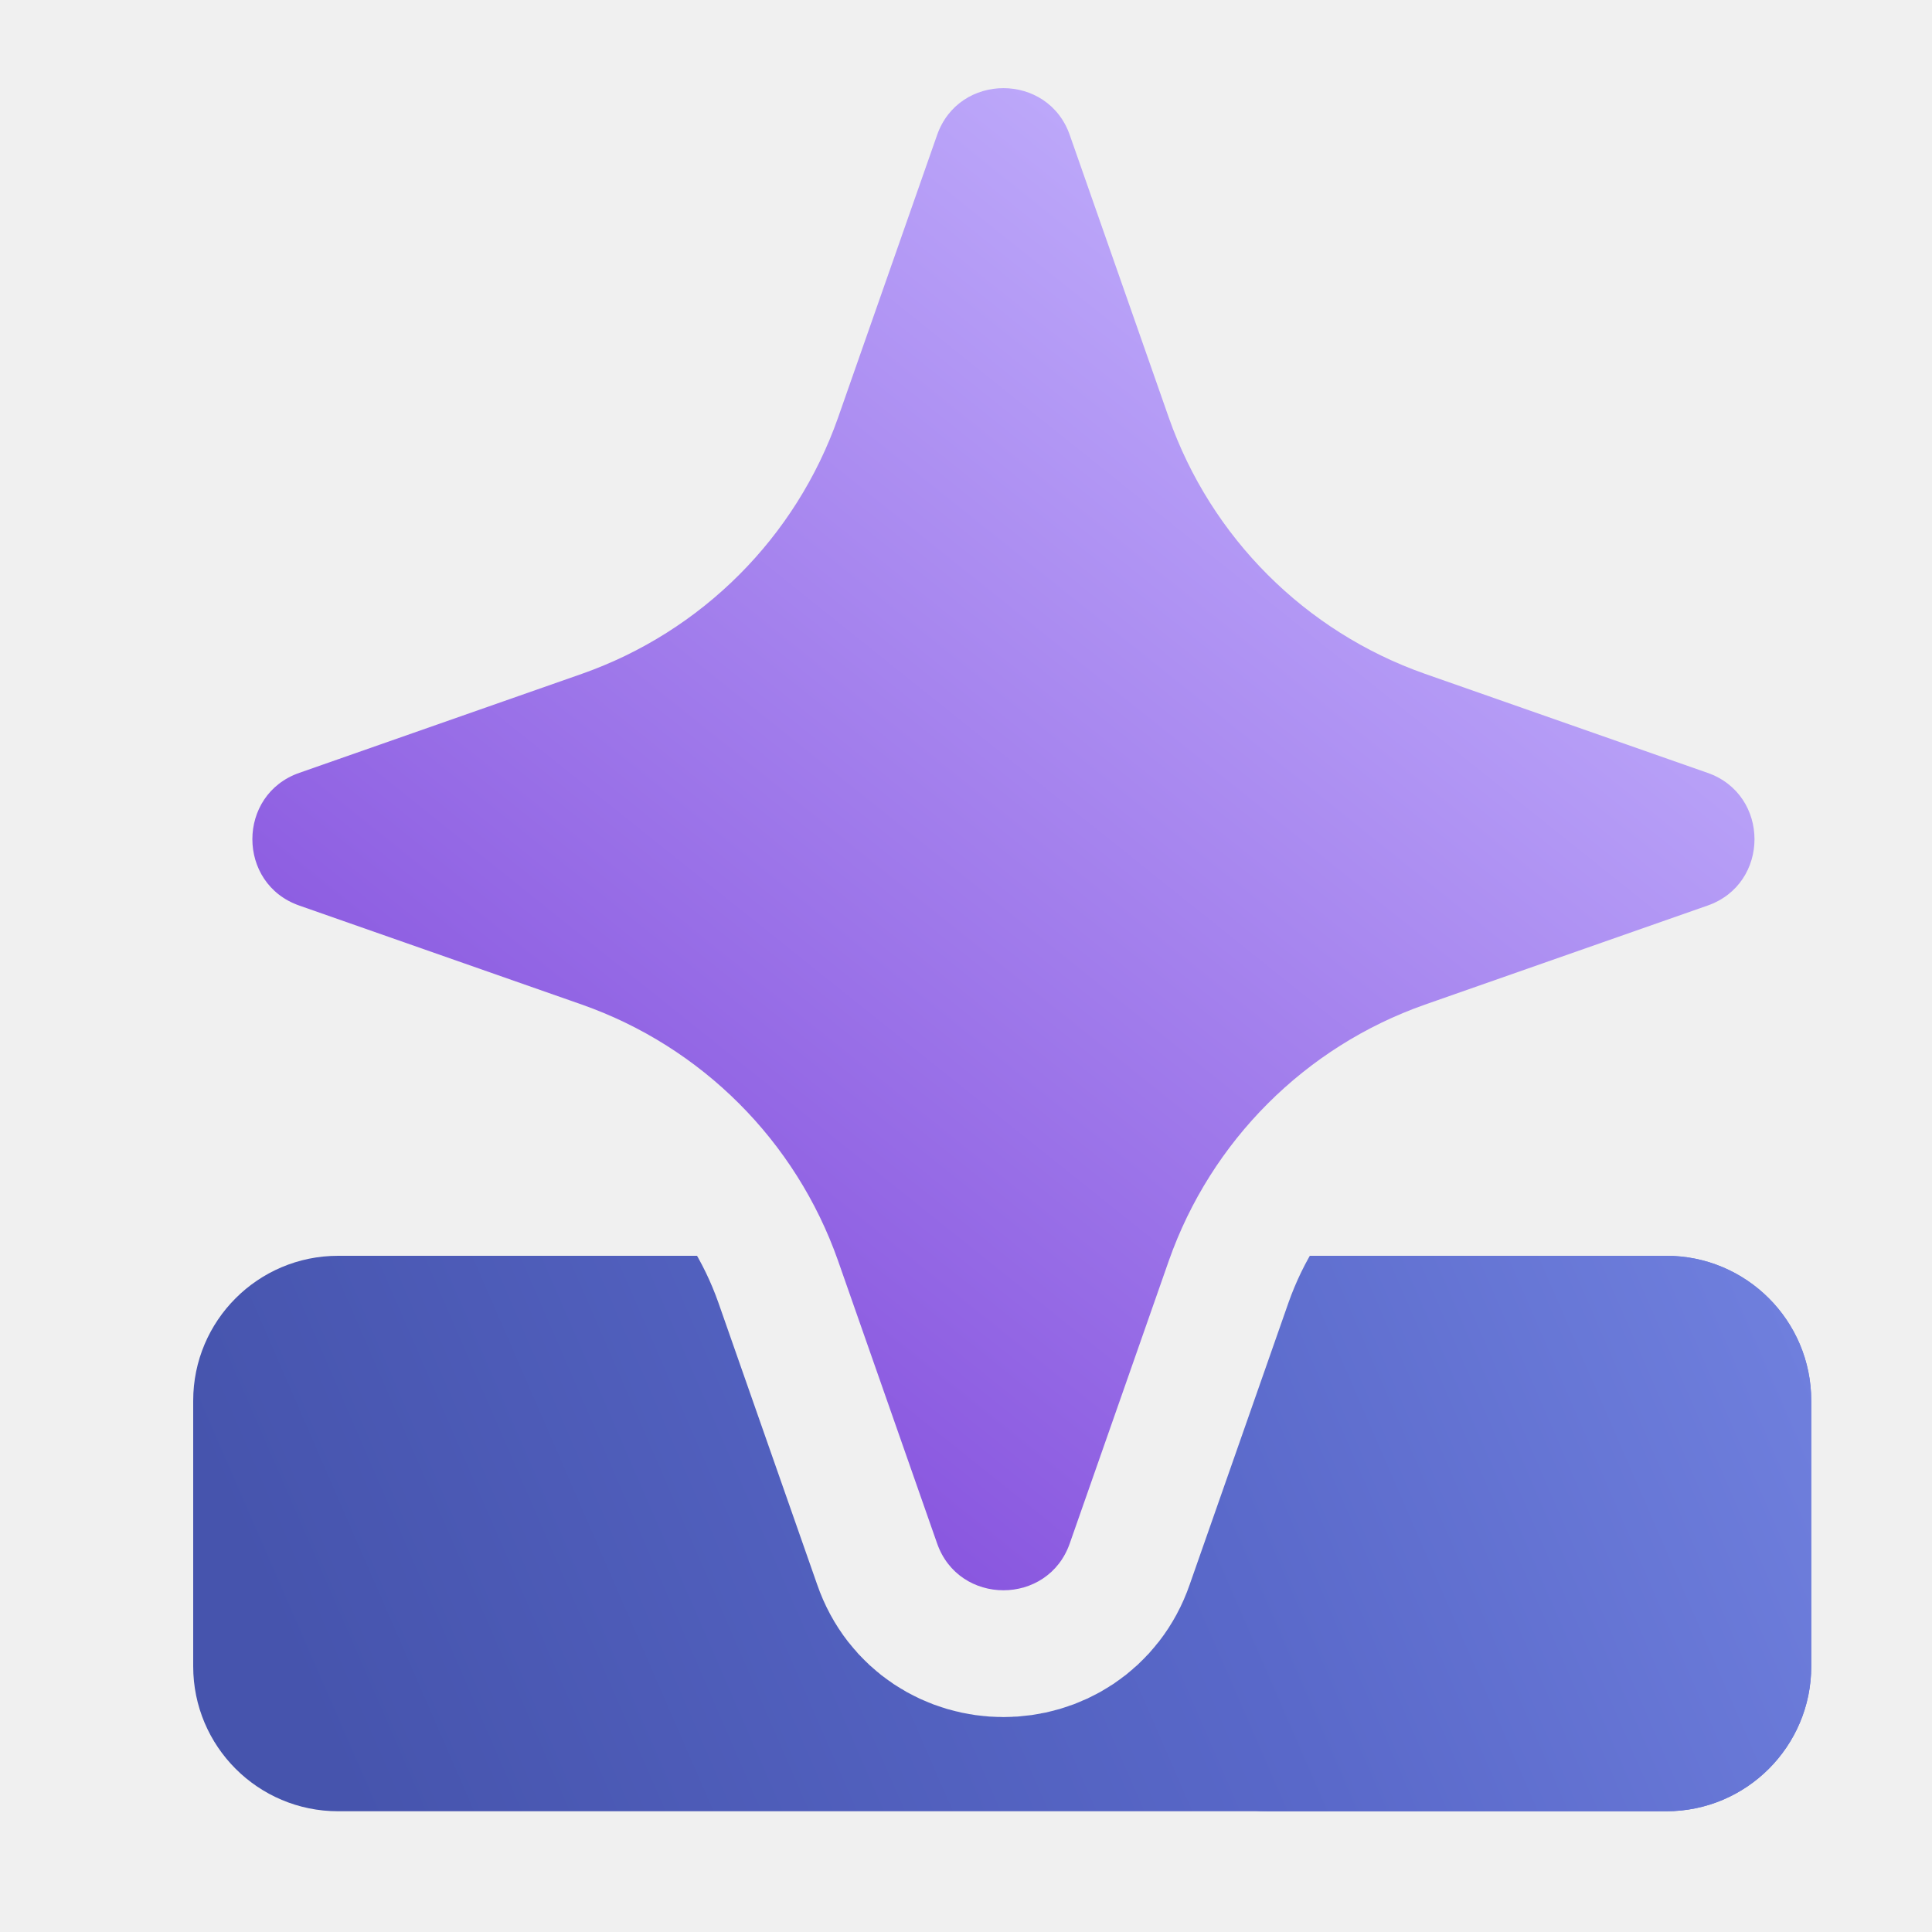
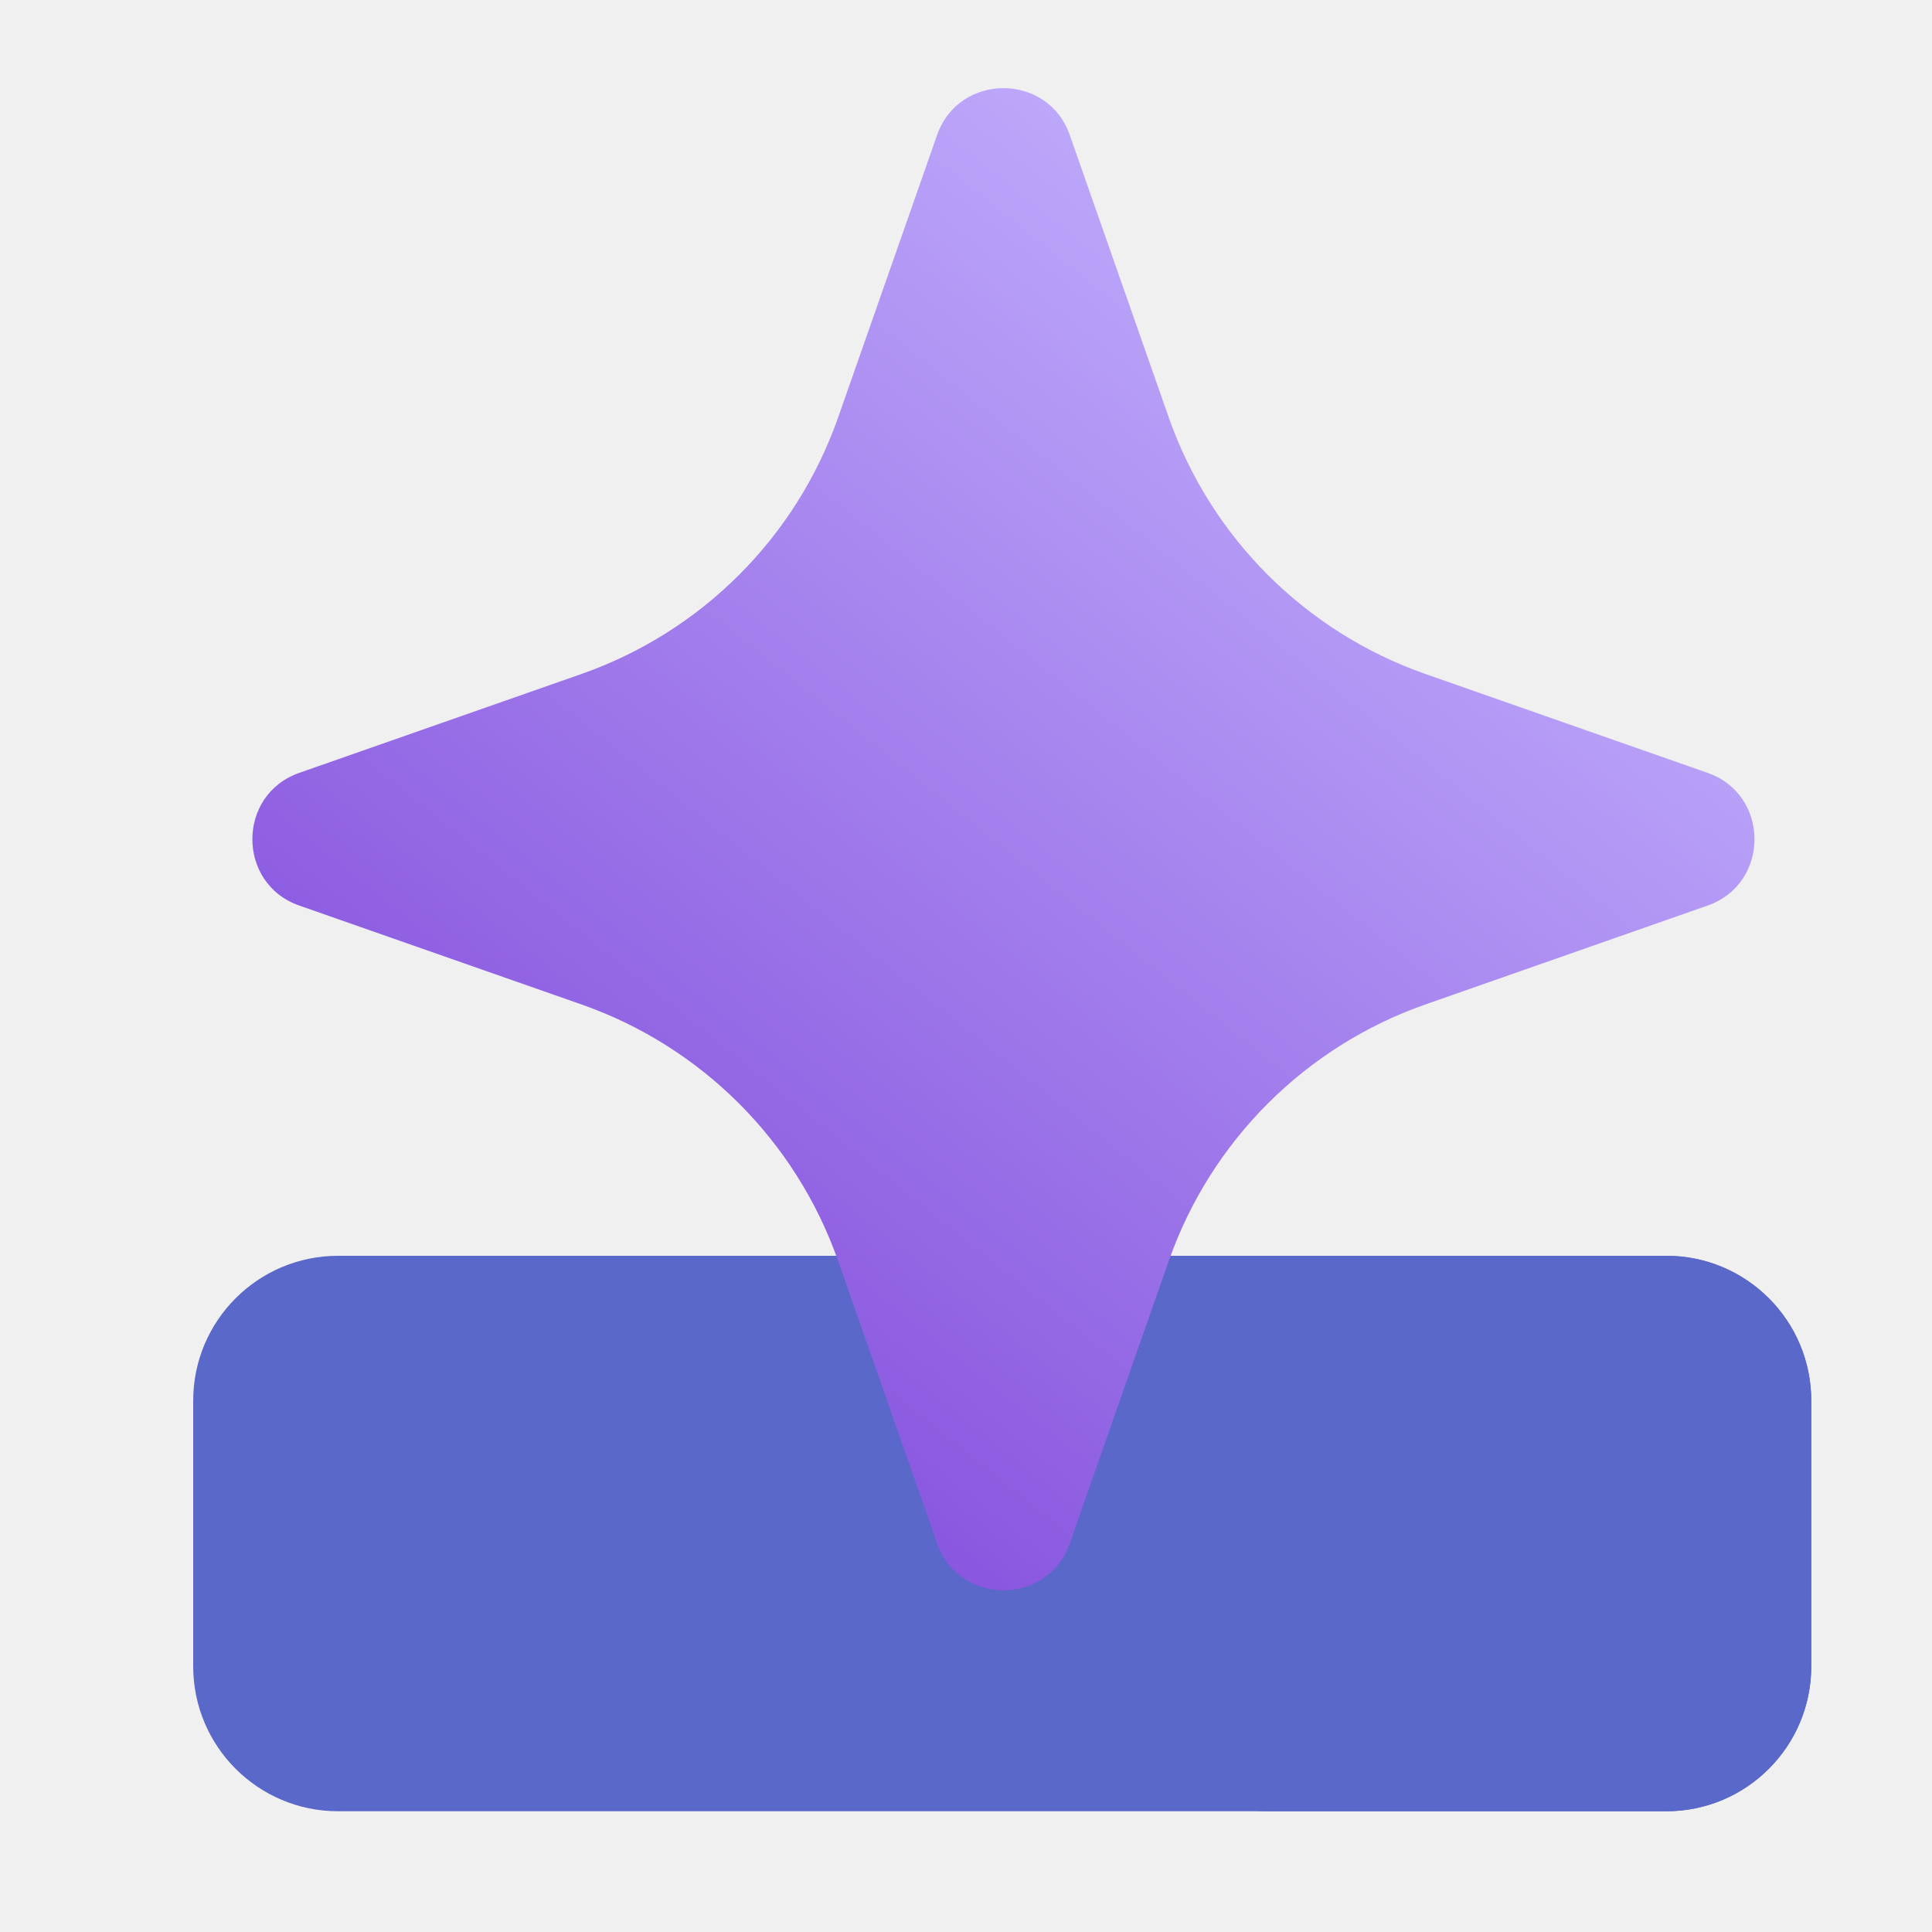
<svg xmlns="http://www.w3.org/2000/svg" viewBox="0 0 32 32" role="img" aria-label="Badgical spark">
  <defs>
-     <linearGradient id="badge-base" x1="5" x2="28" y1="28" y2="18" gradientUnits="userSpaceOnUse">
-       <stop stop-color="#4654ad" />
-       <stop offset="0.58" stop-color="#5968c9" />
-       <stop offset="1" stop-color="#6f7fdd" />
-     </linearGradient>
    <linearGradient id="spark-fill" x1="8" x2="24" y1="22" y2="2" gradientUnits="userSpaceOnUse">
      <stop stop-color="#8550dd" />
      <stop offset="1" stop-color="#c6b7ff" />
    </linearGradient>
    <path id="spark-shape" d="M15.52 2.24c.36-1.04 1.84-1.04 2.2 0l1.64 4.68a6.94 6.94 0 0 0 4.24 4.24l4.68 1.64c1.04.36 1.04 1.84 0 2.2l-4.68 1.64a6.94 6.94 0 0 0-4.24 4.24l-1.64 4.68c-.36 1.04-1.84 1.04-2.2 0l-1.64-4.68a6.94 6.94 0 0 0-4.24-4.24L4.96 15c-1.04-.36-1.04-1.84 0-2.2l4.68-1.64a6.94 6.94 0 0 0 4.24-4.24l1.64-4.68Z" />
    <g id="badge-shape">
      <rect x="3.2" y="20.8" width="26.8" height="9.2" rx="2.4" />
      <rect x="18.6" y="20.8" width="11.4" height="9.2" rx="2.4" />
    </g>
-     <mask id="base-cutout">
-       <rect width="32" height="32" fill="#fff" />
-       <use href="#spark-shape" stroke="#000" stroke-width="4.2" />
-     </mask>
  </defs>
-   <use href="#badge-shape" fill="url(#badge-base)" mask="url(#base-cutout)" />
+   <use href="#badge-shape" fill="#5968c9" />
  <use href="#spark-shape" fill="url(#spark-fill)" />
</svg>
